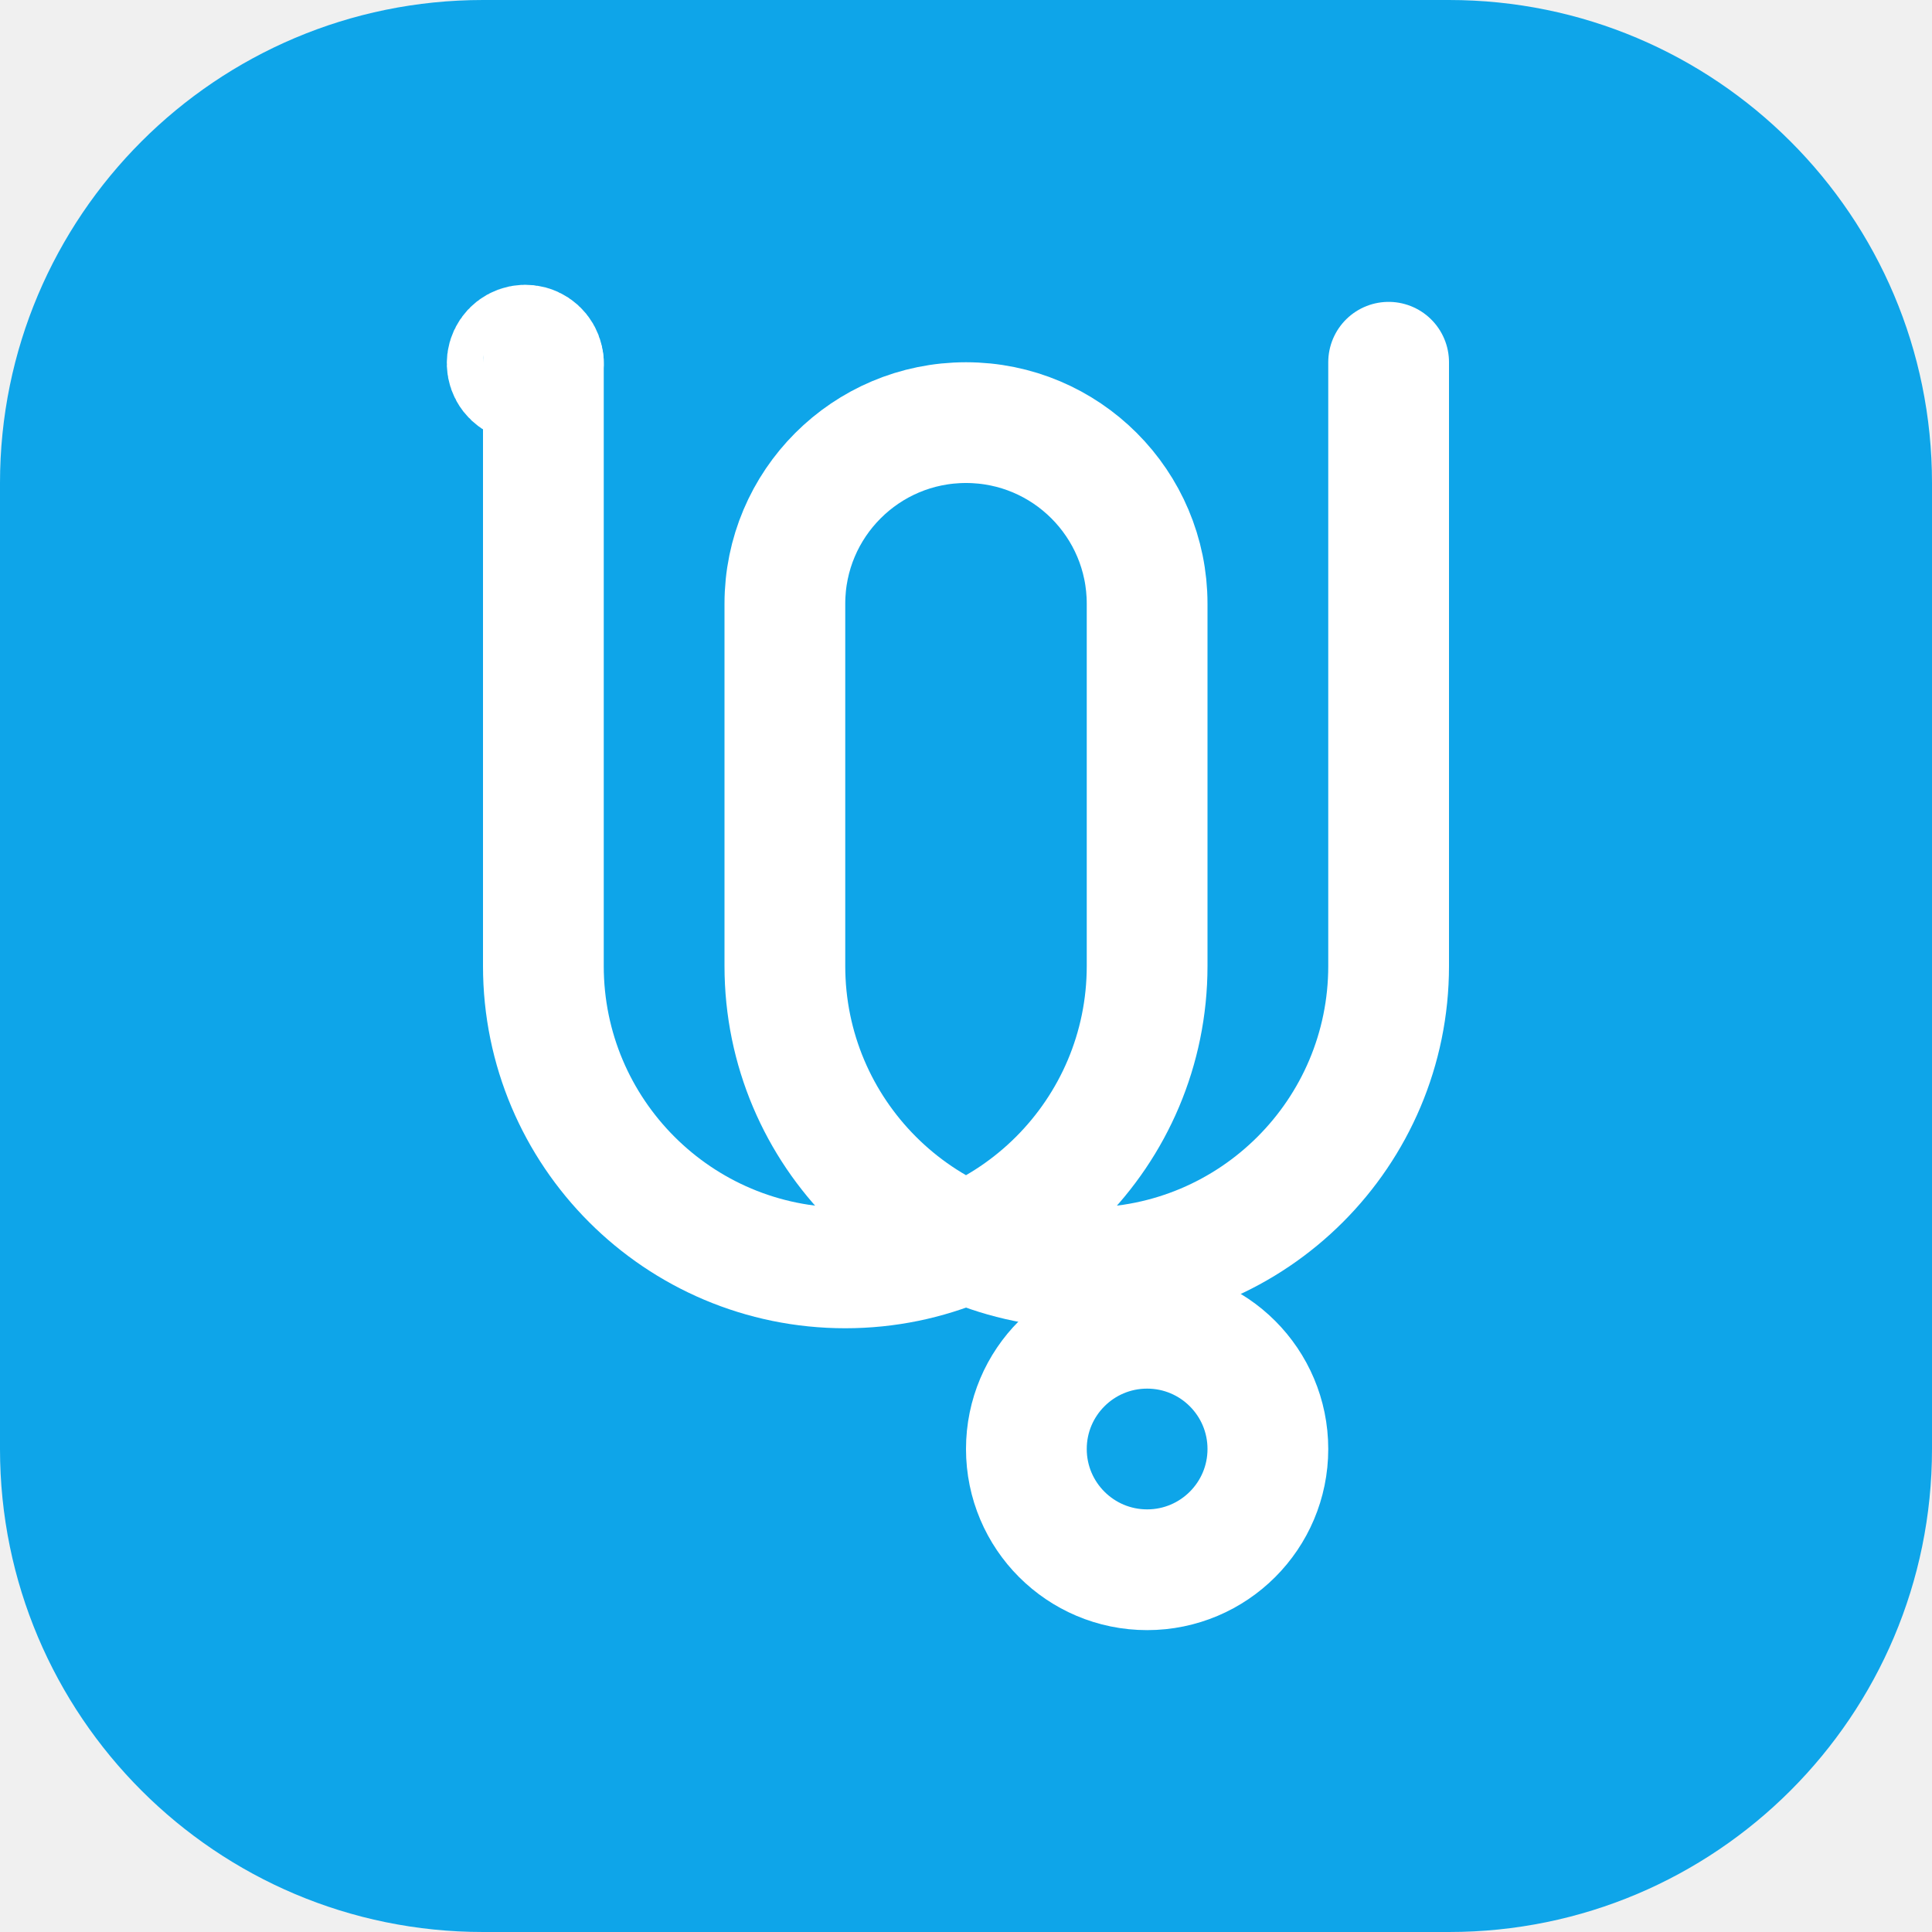
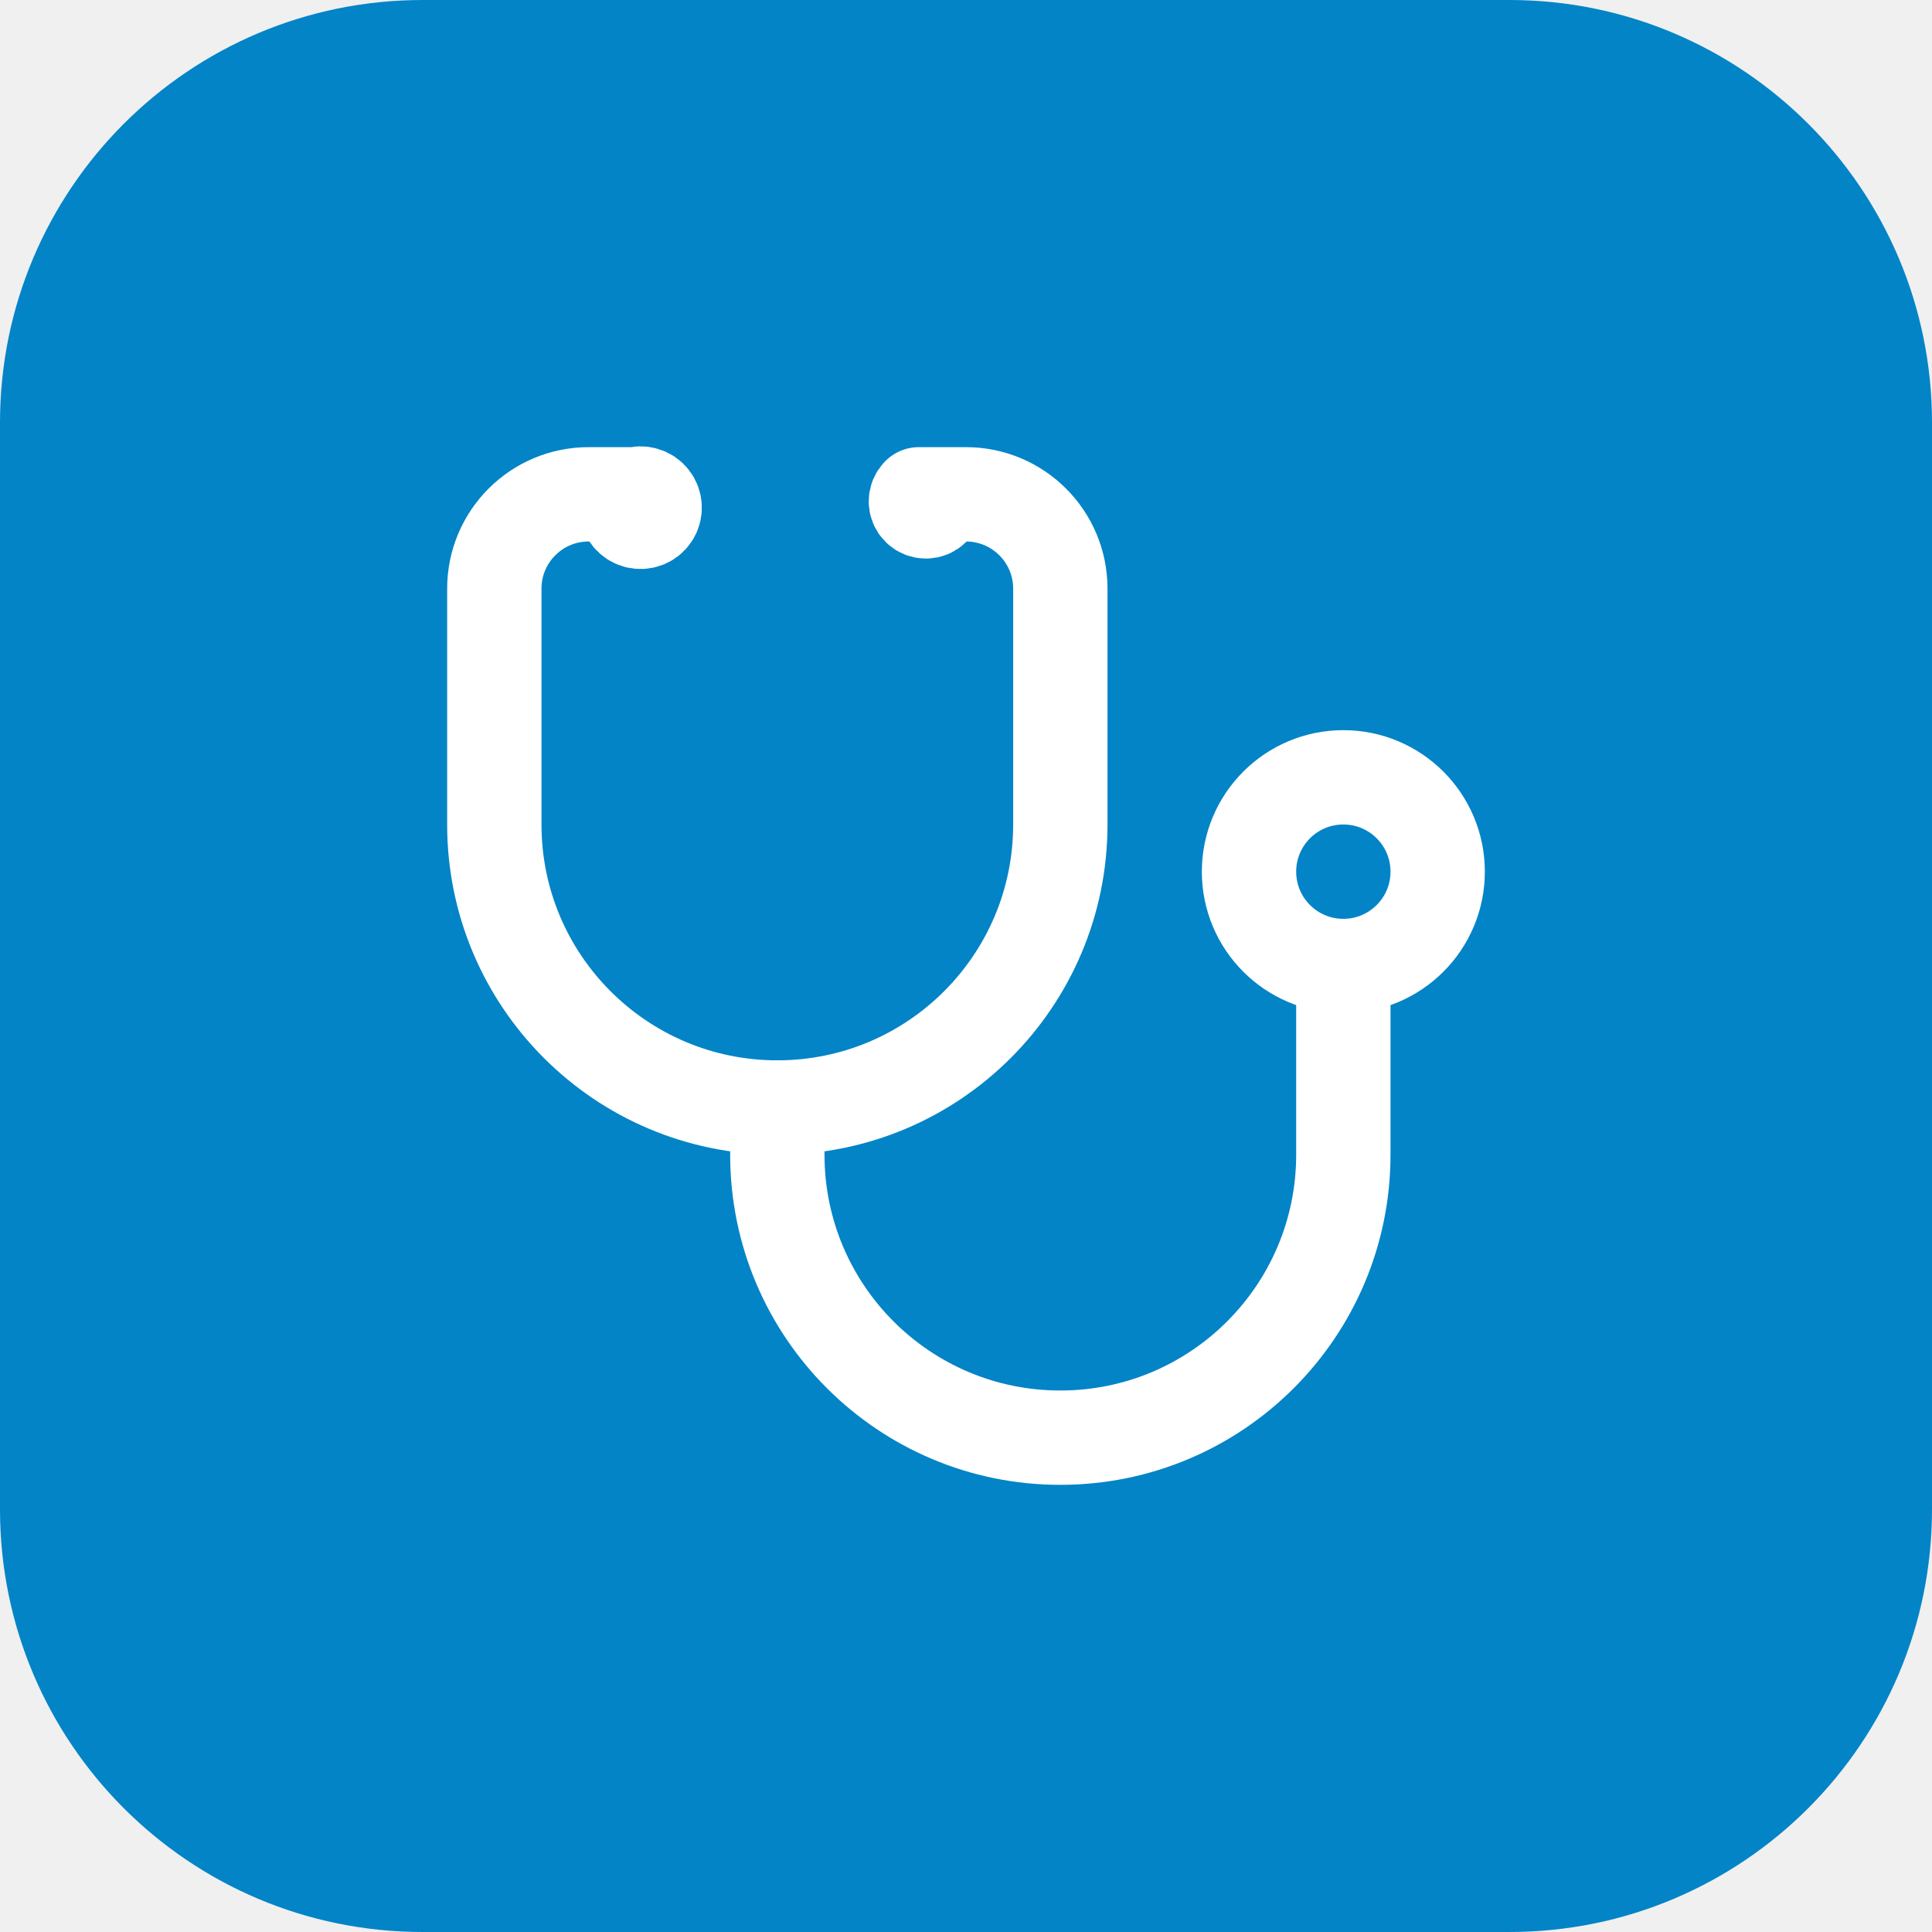
- <svg xmlns="http://www.w3.org/2000/svg" width="32" height="32" viewBox="0 0 32 32" fill="none">
-   <rect width="32" height="32" rx="8" fill="#0ea5e9" />
-   <g transform="translate(4, 4) scale(1)">
-     <path d="M4.8 2.3A.3.3 0 1 1 5 2a.3.3 0 0 1-.2.3z" stroke="white" stroke-width="2" stroke-linecap="round" stroke-linejoin="round" />
-     <path d="M5 2v10a5 5 0 0 0 10 0V6a3 3 0 0 0-3-3 3 3 0 0 0-3 3v6a5 5 0 0 0 10 0V2" stroke="white" stroke-width="2" stroke-linecap="round" stroke-linejoin="round" />
-     <path d="M15 22a2 2 0 1 0 0-4 2 2 0 0 0 0 4z" stroke="white" stroke-width="2" stroke-linecap="round" stroke-linejoin="round" />
-   </g>
+ <svg xmlns="http://www.w3.org/2000/svg" viewBox="0 0 512 512" width="512" height="512">
+   <rect width="512" height="512" rx="112" fill="#0284c7" />
+   <svg x="106" y="106" width="300" height="300" viewBox="0 0 24 24" fill="none" stroke="white" stroke-width="2" stroke-linecap="round" stroke-linejoin="round">
+     <path d="M4.8 2.3A.3.3 0 1 0 5 2H4a2 2 0 0 0-2 2v5a6 6 0 0 0 6 6v0a6 6 0 0 0 6-6V4a2 2 0 0 0-2-2h-1a.2.2 0 1 0 .3.3" />
+     <path d="M8 15v1a6 6 0 0 0 6 6v0a6 6 0 0 0 6-6v-4" />
+     <circle cx="20" cy="10" r="2" />
+   </svg>
</svg>
